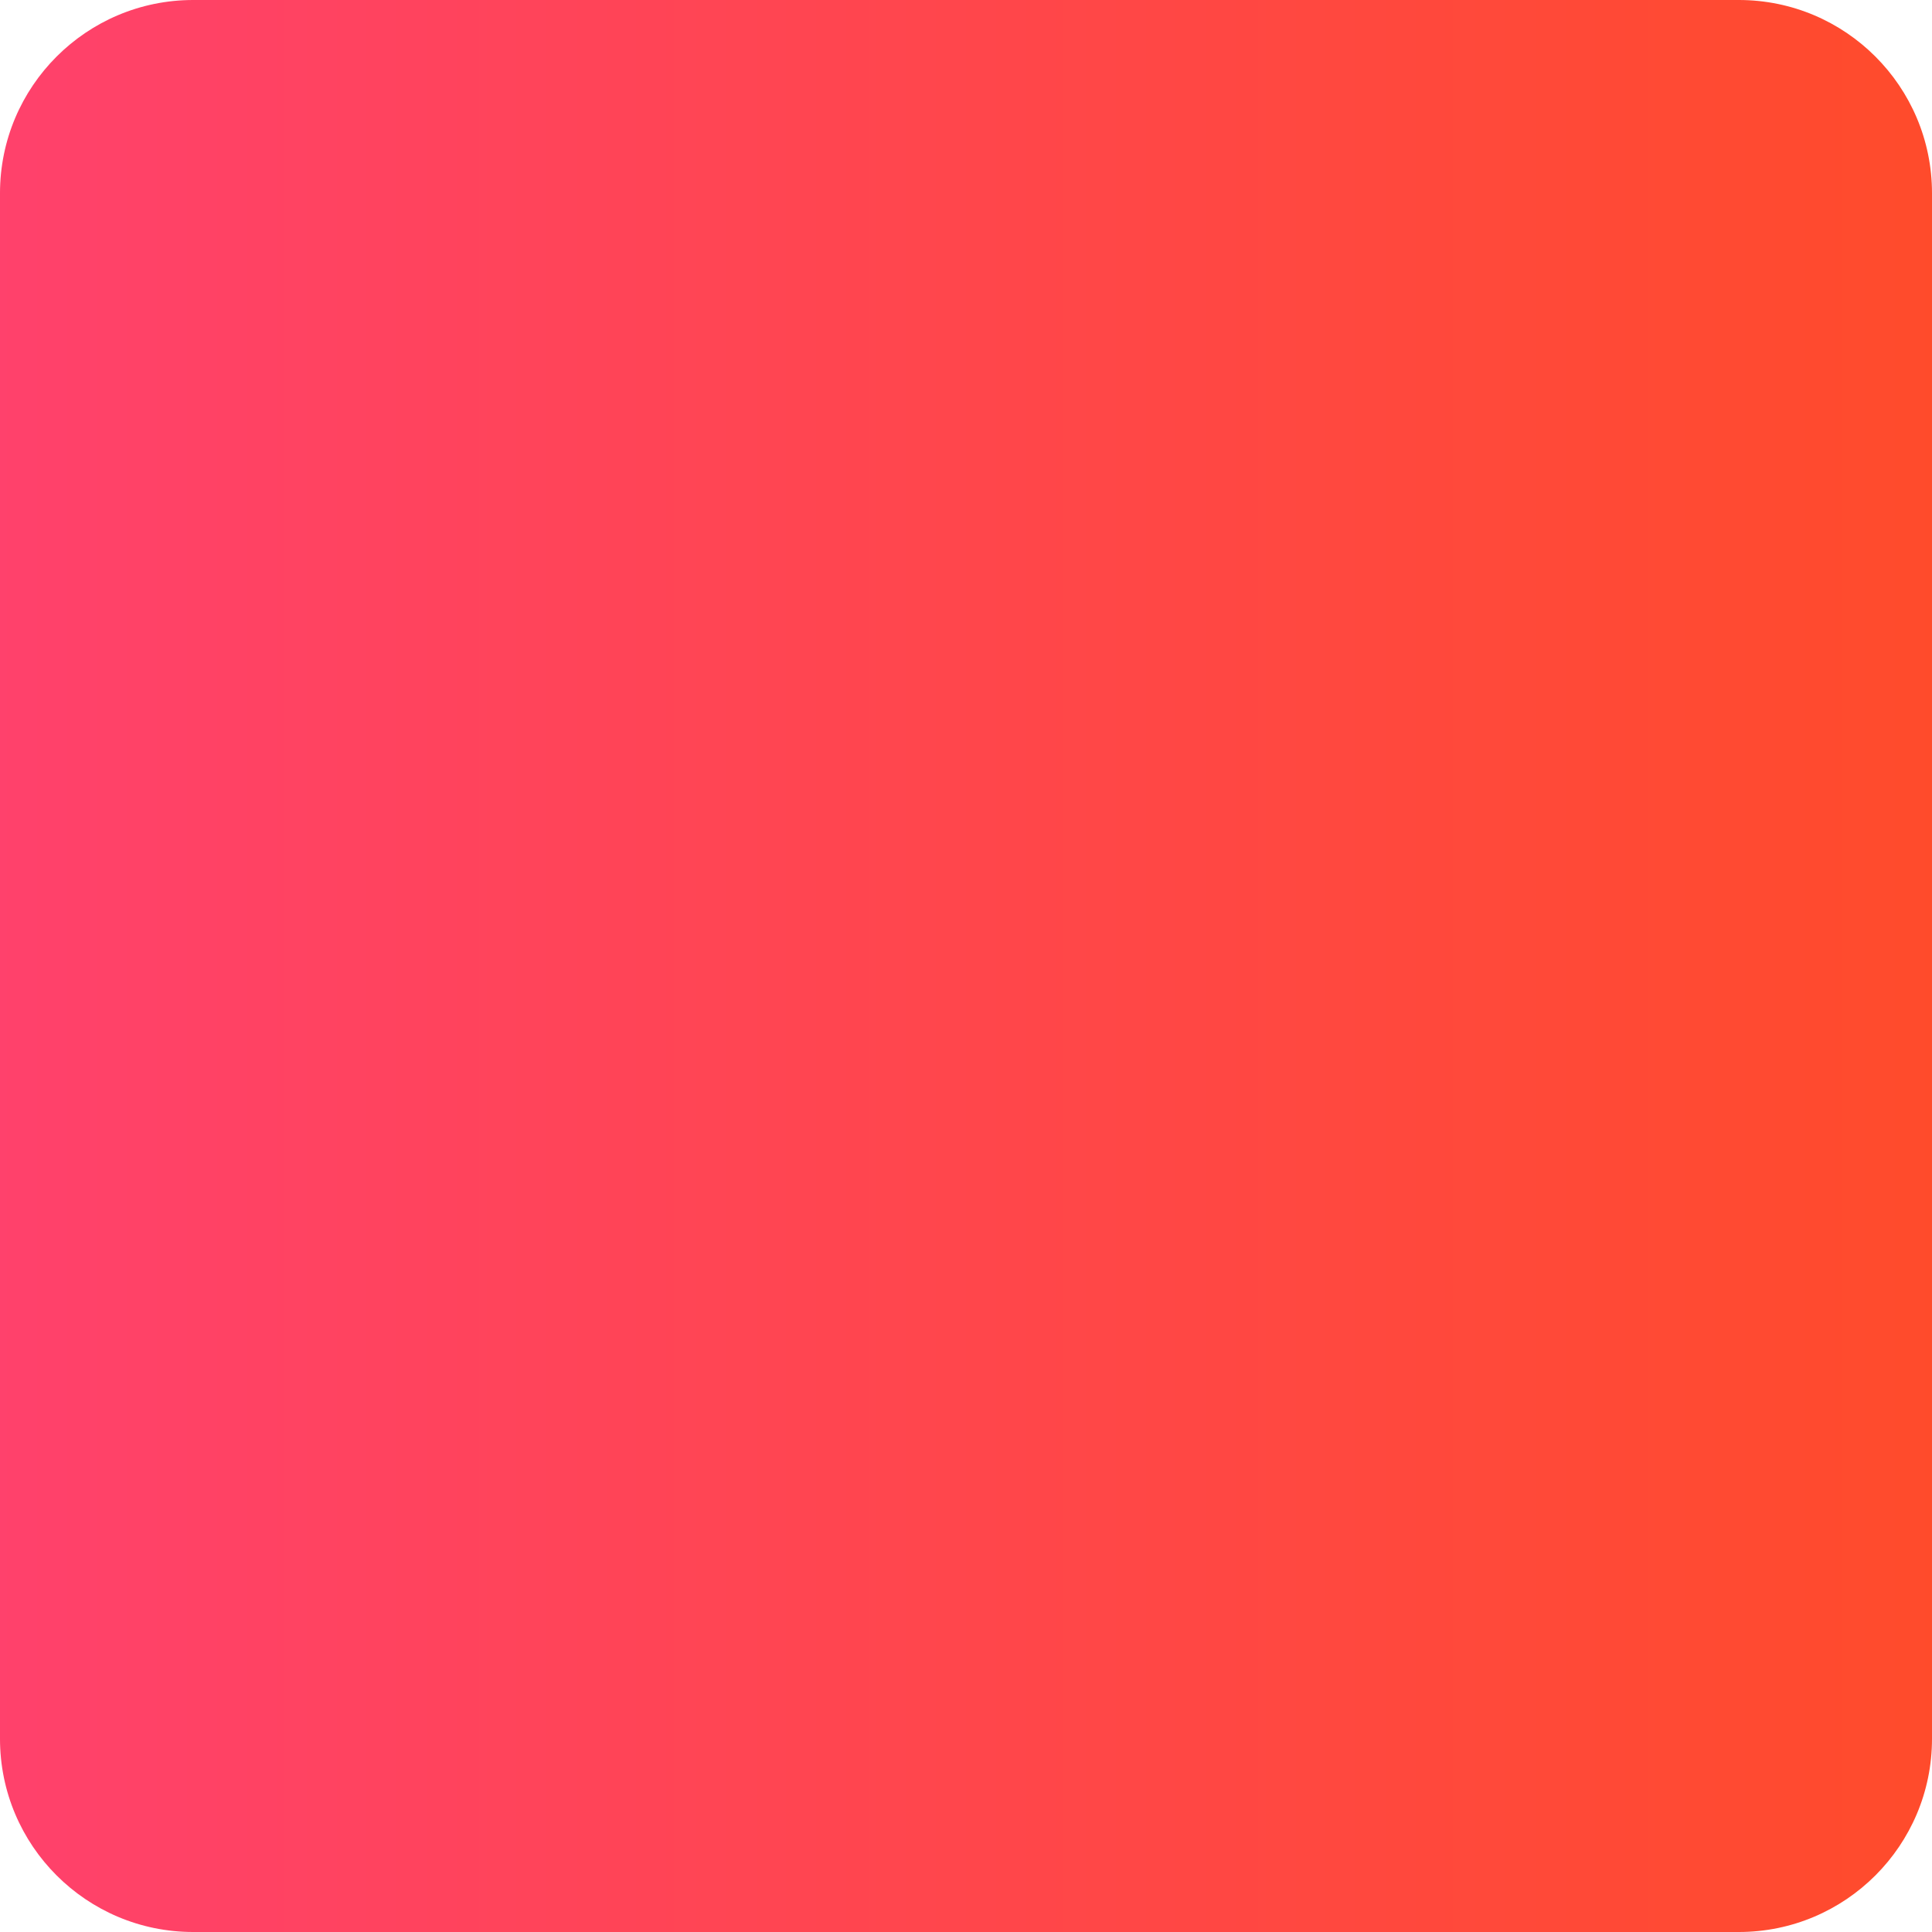
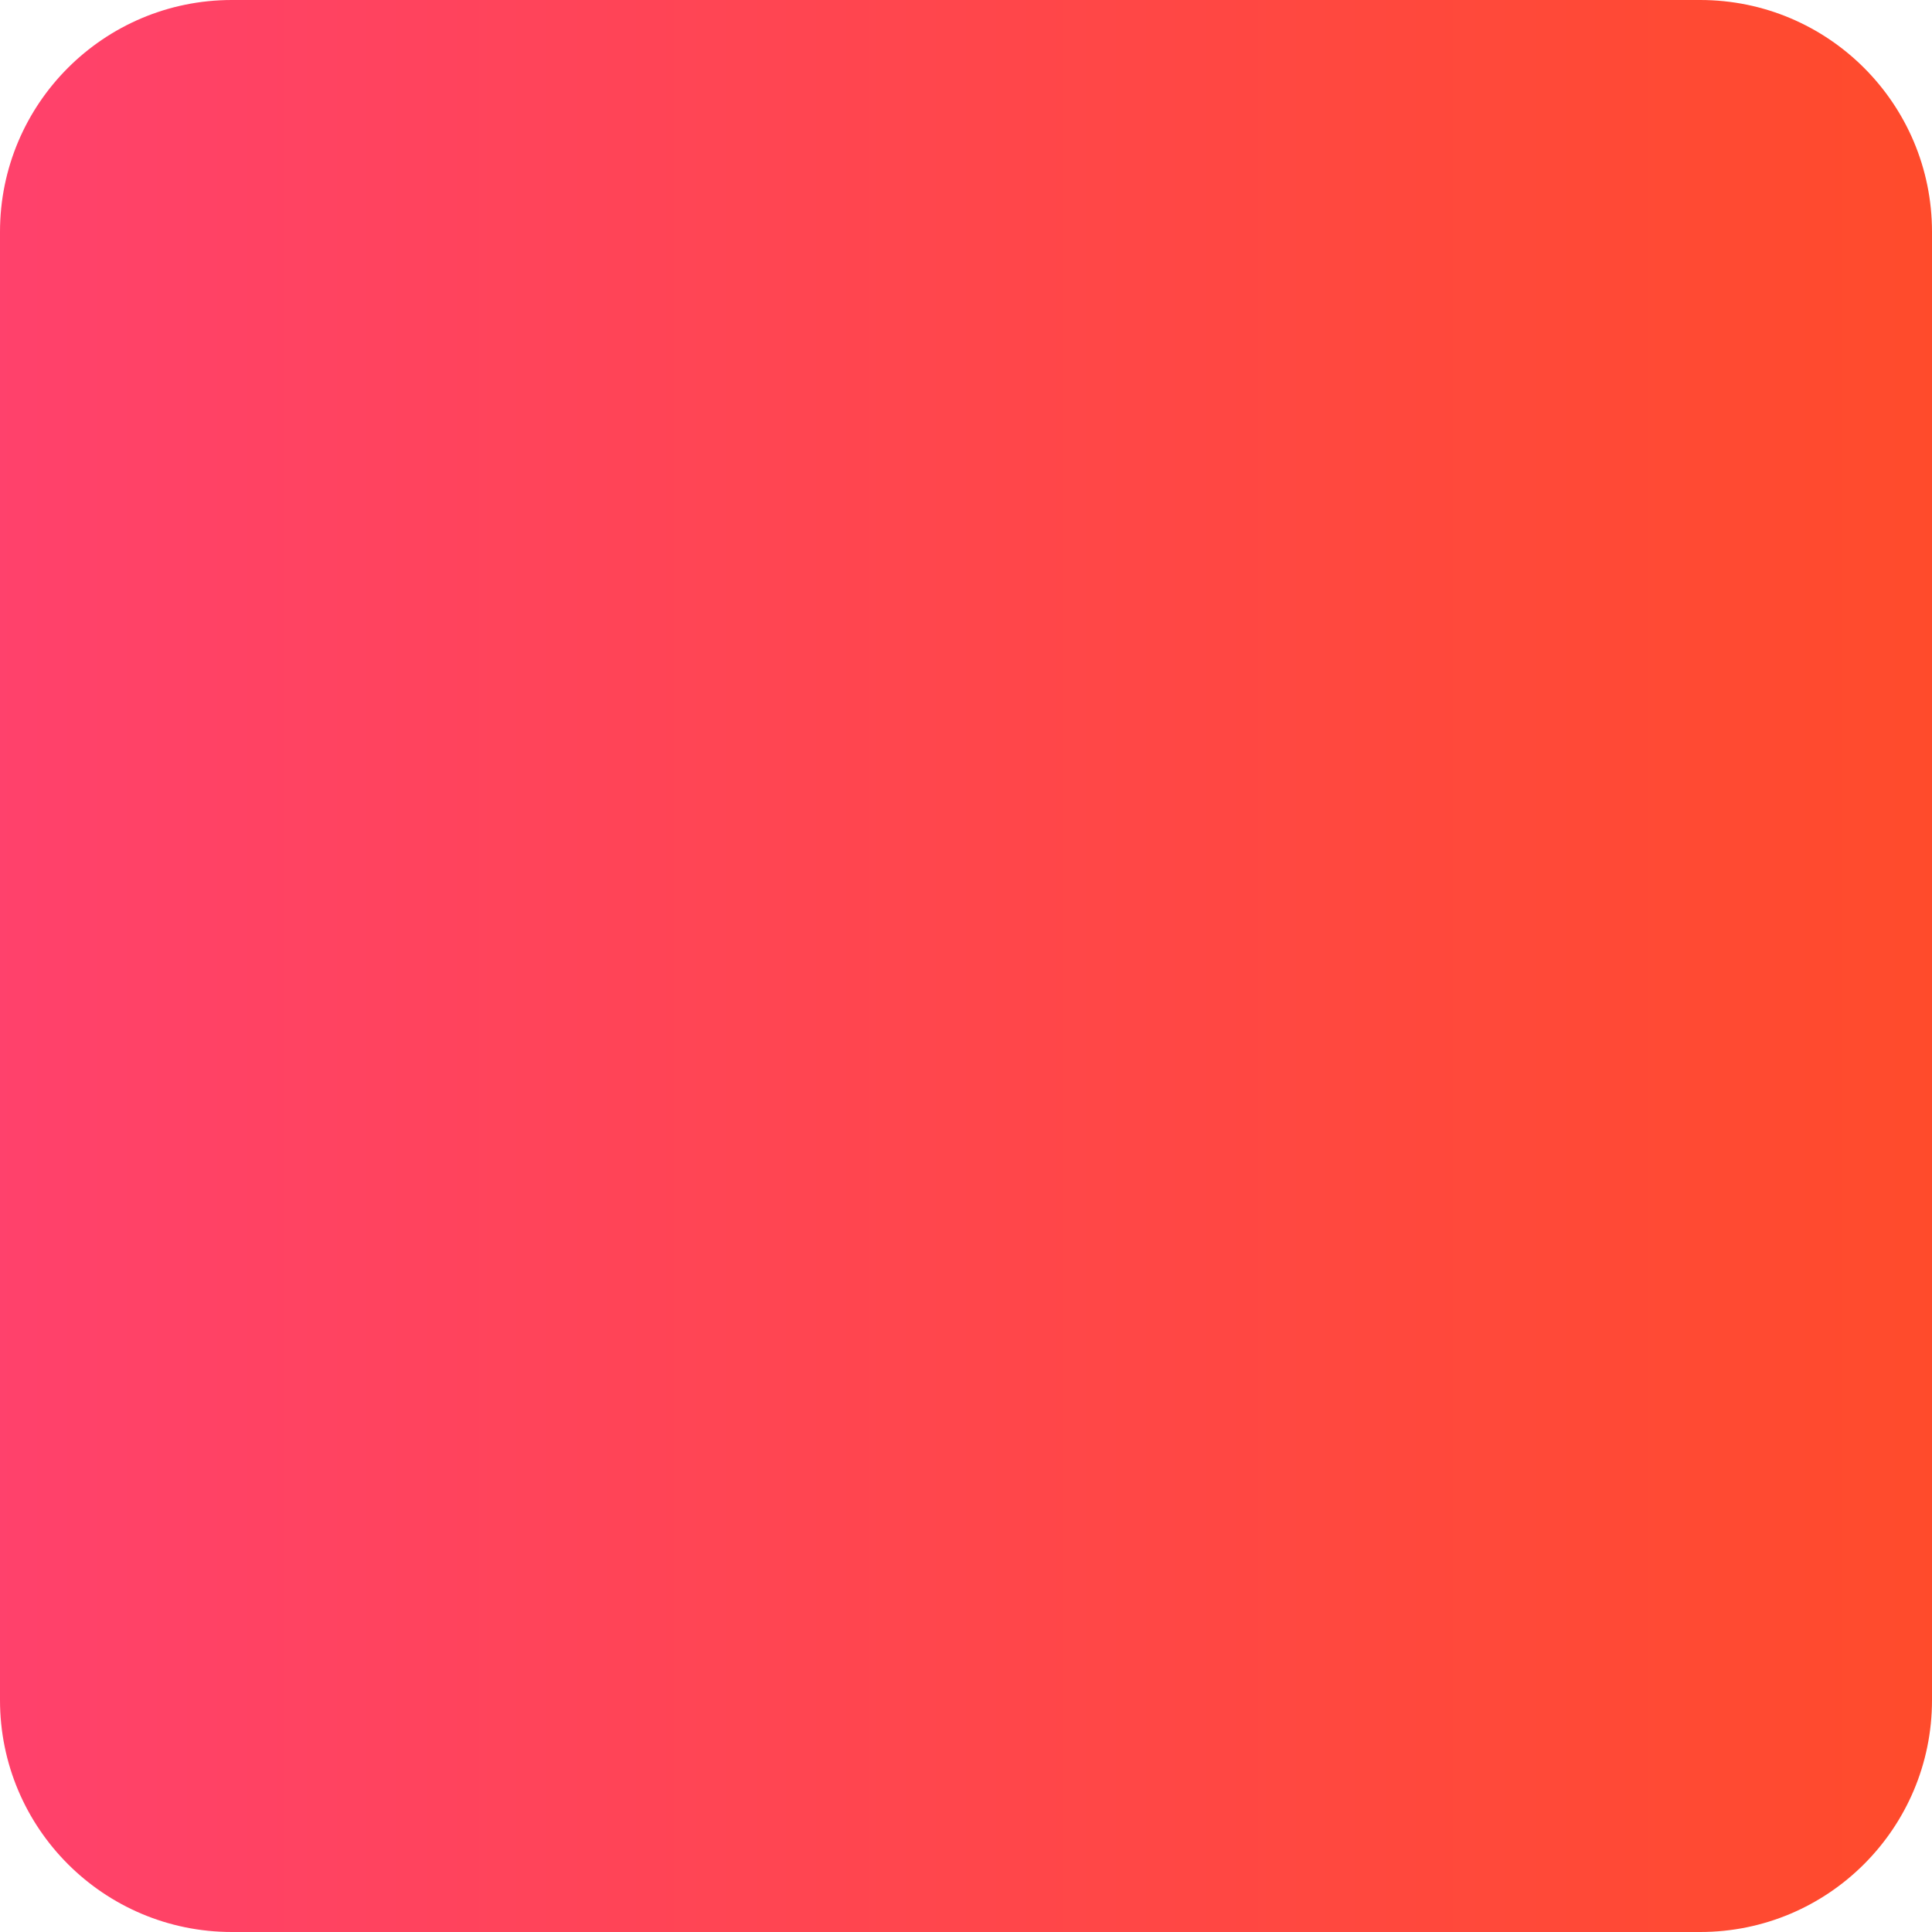
<svg xmlns="http://www.w3.org/2000/svg" width="100" height="100" viewBox="0 0 100 100" preserveAspectRatio="none">
  <defs>
    <linearGradient id="g" x1="0" y1="0" x2="1" y2="0">
      <stop offset="0.0" stop-color="#FF416C" stop-opacity="1.0" />
      <stop offset="1.0" stop-color="#FF4B2B" stop-opacity="1.0" />
    </linearGradient>
  </defs>
  <g fill="url(#g)">
-     <rect x="0" y="0" width="100" height="100" rx="10" ry="10" />
+     <rect x="0" y="0" width="100" height="100" rx="12" ry="12" />
  </g>
</svg>
